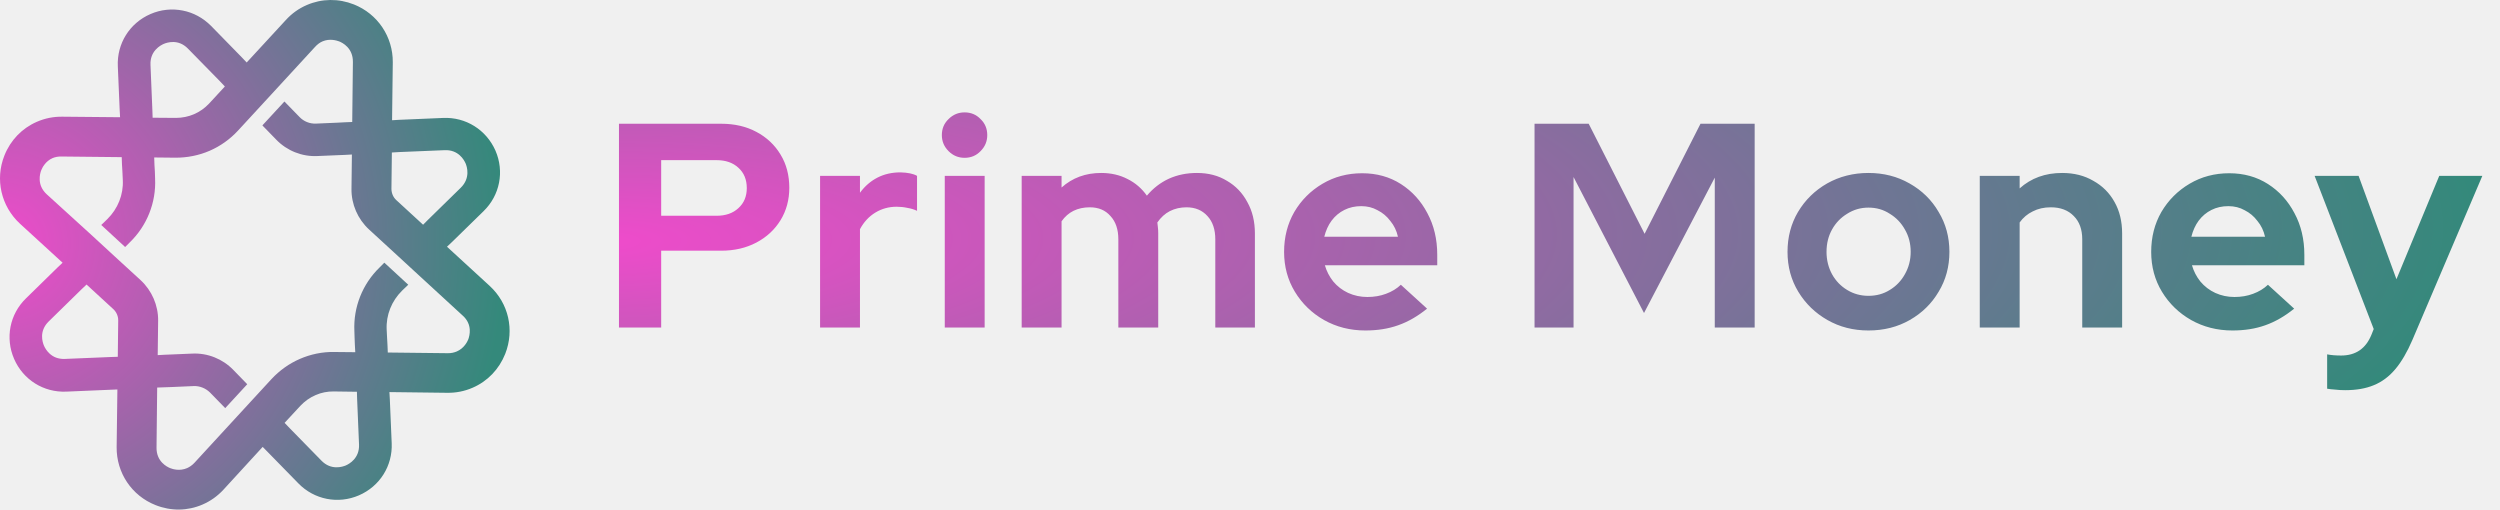
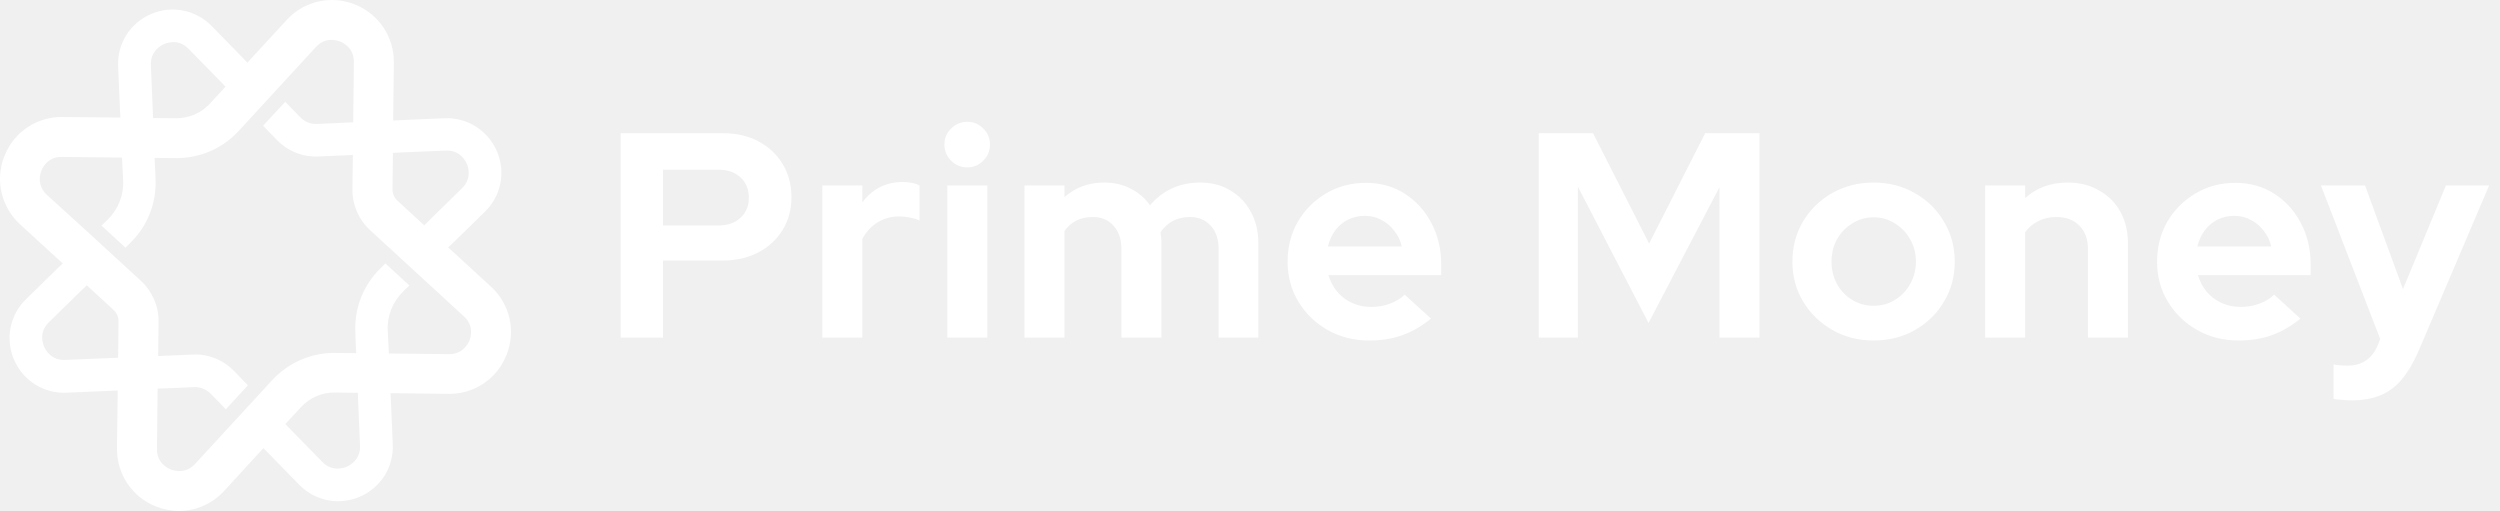
- <svg xmlns="http://www.w3.org/2000/svg" width="157" height="32" viewBox="0 0 157 32" fill="none">
-   <path d="M27.824 7.407L25.074 7.524L24.622 7.551L24.667 3.918C24.681 2.309 23.721 0.873 22.223 0.278C21.257 -0.104 20.212 -0.093 19.271 0.314C18.765 0.532 18.325 0.846 17.95 1.258L15.492 3.924L15.18 3.596L13.257 1.628C12.755 1.123 12.138 0.79 11.473 0.662C10.808 0.532 10.111 0.595 9.455 0.88C8.143 1.446 7.334 2.734 7.399 4.163L7.516 6.91L7.541 7.362L3.915 7.328C3.358 7.321 2.827 7.427 2.324 7.645C1.383 8.052 0.657 8.804 0.275 9.772C-0.32 11.271 0.071 12.954 1.252 14.046L3.931 16.499L3.6 16.811L1.634 18.735C0.608 19.732 0.318 21.224 0.884 22.536C1.452 23.848 2.74 24.657 4.166 24.594L6.916 24.477L7.372 24.459L7.325 28.081C7.31 29.692 8.269 31.127 9.767 31.72C10.736 32.105 11.78 32.093 12.722 31.684C13.225 31.466 13.665 31.152 14.041 30.743L16.496 28.065L16.817 28.391L18.741 30.359C19.731 31.374 21.228 31.675 22.542 31.107C23.854 30.539 24.663 29.251 24.598 27.825L24.481 25.075L24.456 24.623L28.087 24.668C28.644 24.675 29.174 24.569 29.677 24.351C30.619 23.945 31.342 23.19 31.727 22.224C32.32 20.725 31.944 19.047 30.747 17.95L28.071 15.495L28.399 15.185L30.367 13.262C31.392 12.264 31.684 10.772 31.115 9.46C30.54 8.153 29.253 7.342 27.824 7.407ZM9.57 6.937L9.451 4.077C9.41 3.201 10.08 2.844 10.28 2.758C10.489 2.668 11.198 2.428 11.807 3.057L13.811 5.102L14.121 5.432L13.131 6.504C12.859 6.791 12.549 7.014 12.187 7.171C11.828 7.326 11.441 7.402 11.048 7.404L9.585 7.393L9.57 6.937ZM4.081 22.54C3.207 22.581 2.854 21.92 2.762 21.711C2.672 21.502 2.434 20.793 3.061 20.184L5.108 18.18L5.436 17.869L7.123 19.42C7.312 19.597 7.424 19.853 7.424 20.114L7.397 22.406L6.943 22.421L4.081 22.54ZM22.427 25.05L22.547 27.91C22.587 28.784 21.926 29.137 21.718 29.229C21.517 29.314 20.799 29.557 20.188 28.93L18.186 26.883L17.873 26.555L18.866 25.483C19.138 25.196 19.457 24.967 19.819 24.812C20.178 24.654 20.565 24.578 20.949 24.583L22.414 24.603L22.427 25.05ZM29.41 21.307C29.352 21.455 29.147 21.871 28.691 22.069C28.529 22.138 28.345 22.185 28.118 22.181L24.353 22.138L24.335 21.684L24.31 21.233L24.283 20.7C24.236 19.784 24.598 18.894 25.254 18.249L25.638 17.881L24.171 16.528L24.135 16.497L23.836 16.798C22.762 17.838 22.185 19.294 22.255 20.788L22.268 21.213L22.286 21.666L22.311 22.118L20.985 22.105C20.232 22.091 19.5 22.25 18.835 22.538C18.159 22.83 17.557 23.262 17.047 23.808L16.148 24.785L14.766 26.286L12.216 29.058C12.063 29.227 11.895 29.332 11.745 29.399C11.286 29.597 10.859 29.465 10.695 29.402C10.491 29.321 9.817 28.991 9.83 28.105L9.871 24.338L10.783 24.306L12.147 24.246C12.531 24.225 12.913 24.378 13.191 24.652L14.144 25.63L15.496 24.163L15.526 24.129L14.652 23.23C13.98 22.538 13.036 22.156 12.063 22.206L10.812 22.259L10.356 22.277L9.904 22.302L9.931 20.145C9.943 19.182 9.54 18.249 8.826 17.589L7.235 16.131L5.735 14.749L2.942 12.208C2.293 11.619 2.511 10.894 2.591 10.689C2.65 10.539 2.854 10.123 3.301 9.93C3.463 9.86 3.65 9.824 3.877 9.829L7.644 9.869L7.66 10.325L7.687 10.777L7.712 11.307C7.759 12.224 7.399 13.113 6.741 13.76L6.359 14.129L7.824 15.481L7.86 15.511L8.159 15.212C9.233 14.171 9.81 12.713 9.74 11.222L9.727 10.797L9.7 10.345L9.684 9.889L11.01 9.903C11.758 9.907 12.495 9.759 13.16 9.471C13.836 9.179 14.441 8.748 14.948 8.2L15.847 7.225L17.229 5.724L19.779 2.952C19.931 2.783 20.095 2.666 20.248 2.601C20.704 2.403 21.138 2.543 21.297 2.599C21.502 2.68 22.174 3.01 22.162 3.895L22.12 7.661L21.664 7.679L21.212 7.703L19.851 7.762C19.464 7.782 19.082 7.631 18.815 7.353L17.862 6.375L16.507 7.843L16.478 7.876L17.352 8.775C18.024 9.467 18.968 9.849 19.94 9.799L21.192 9.746L21.648 9.728L22.099 9.703L22.073 11.86C22.061 12.823 22.463 13.756 23.18 14.416L24.768 15.874L26.269 17.256L29.044 19.806C29.698 20.379 29.486 21.091 29.41 21.307ZM28.932 11.794L26.885 13.796L26.57 14.113L24.883 12.563C24.694 12.385 24.587 12.138 24.582 11.869L24.609 9.577L25.061 9.55L27.921 9.431C28.794 9.391 29.147 10.051 29.239 10.26C29.329 10.469 29.558 11.183 28.932 11.794Z" fill="url(#paint0_radial_2815_1126)" />
-   <path d="M38.871 20.571V7.771H45.289C46.13 7.771 46.868 7.942 47.502 8.283C48.148 8.625 48.654 9.1 49.02 9.71C49.385 10.307 49.568 11.002 49.568 11.794C49.568 12.55 49.385 13.226 49.02 13.824C48.654 14.421 48.148 14.89 47.502 15.232C46.856 15.573 46.118 15.744 45.289 15.744H41.522V20.571H38.871ZM41.522 13.55H44.997C45.57 13.55 46.027 13.391 46.368 13.074C46.722 12.757 46.898 12.337 46.898 11.812C46.898 11.276 46.722 10.849 46.368 10.532C46.027 10.216 45.57 10.057 44.997 10.057H41.522V13.55ZM51.501 20.571V11.044H54.006V12.105C54.311 11.691 54.676 11.374 55.103 11.154C55.53 10.935 56.011 10.825 56.548 10.825C57.011 10.837 57.358 10.91 57.59 11.044V13.239C57.407 13.153 57.206 13.092 56.986 13.056C56.767 13.007 56.541 12.983 56.31 12.983C55.822 12.983 55.377 13.105 54.975 13.348C54.573 13.592 54.25 13.94 54.006 14.391V20.571H51.501ZM59.331 20.571V11.044H61.836V20.571H59.331ZM60.574 9.911C60.184 9.911 59.849 9.771 59.568 9.49C59.288 9.21 59.148 8.875 59.148 8.484C59.148 8.082 59.288 7.747 59.568 7.479C59.849 7.198 60.184 7.058 60.574 7.058C60.976 7.058 61.312 7.198 61.58 7.479C61.86 7.747 62 8.082 62 8.484C62 8.875 61.86 9.21 61.58 9.49C61.312 9.771 60.976 9.911 60.574 9.911ZM64.161 20.571V11.044H66.666V11.776C67.349 11.166 68.177 10.862 69.153 10.862C69.774 10.862 70.329 10.99 70.817 11.246C71.304 11.489 71.707 11.837 72.024 12.288C72.414 11.825 72.871 11.471 73.395 11.227C73.931 10.983 74.523 10.862 75.169 10.862C75.888 10.862 76.516 11.026 77.052 11.355C77.601 11.672 78.027 12.117 78.332 12.69C78.649 13.251 78.808 13.909 78.808 14.665V20.571H76.321V15.031C76.321 14.409 76.156 13.921 75.827 13.568C75.498 13.202 75.059 13.019 74.51 13.019C74.132 13.019 73.785 13.098 73.468 13.257C73.163 13.415 72.901 13.653 72.682 13.97C72.694 14.08 72.706 14.19 72.718 14.299C72.731 14.409 72.737 14.531 72.737 14.665V20.571H70.232V15.031C70.232 14.409 70.067 13.921 69.738 13.568C69.421 13.202 68.988 13.019 68.44 13.019C68.062 13.019 67.72 13.092 67.416 13.239C67.123 13.385 66.873 13.604 66.666 13.897V20.571H64.161ZM85.743 20.754C84.792 20.754 83.927 20.535 83.146 20.096C82.378 19.657 81.769 19.066 81.318 18.322C80.867 17.578 80.641 16.744 80.641 15.817C80.641 14.89 80.855 14.056 81.281 13.312C81.72 12.568 82.311 11.977 83.055 11.538C83.799 11.099 84.627 10.88 85.542 10.88C86.456 10.88 87.267 11.105 87.974 11.556C88.681 12.008 89.235 12.617 89.638 13.385C90.052 14.153 90.259 15.025 90.259 16V16.658H83.201C83.311 17.036 83.488 17.377 83.731 17.682C83.987 17.987 84.298 18.225 84.664 18.395C85.042 18.566 85.444 18.651 85.871 18.651C86.297 18.651 86.688 18.584 87.041 18.45C87.407 18.316 87.718 18.127 87.974 17.883L89.619 19.383C89.034 19.858 88.431 20.206 87.809 20.425C87.2 20.644 86.511 20.754 85.743 20.754ZM83.165 14.866H87.791C87.706 14.488 87.547 14.159 87.315 13.879C87.096 13.586 86.828 13.361 86.511 13.202C86.206 13.031 85.865 12.946 85.487 12.946C85.097 12.946 84.743 13.025 84.426 13.184C84.109 13.342 83.841 13.568 83.622 13.86C83.415 14.141 83.262 14.476 83.165 14.866ZM96.369 20.571V7.771H99.77L103.281 14.683L106.792 7.771H110.193V20.571H107.688V11.154L103.244 19.657L98.819 11.118V20.571H96.369ZM117.34 20.754C116.389 20.754 115.529 20.535 114.761 20.096C113.993 19.657 113.384 19.066 112.933 18.322C112.482 17.578 112.256 16.744 112.256 15.817C112.256 14.89 112.476 14.056 112.914 13.312C113.365 12.556 113.975 11.959 114.743 11.52C115.523 11.081 116.389 10.862 117.34 10.862C118.29 10.862 119.15 11.081 119.918 11.52C120.698 11.959 121.308 12.556 121.746 13.312C122.197 14.056 122.423 14.89 122.423 15.817C122.423 16.744 122.197 17.578 121.746 18.322C121.308 19.066 120.704 19.657 119.936 20.096C119.168 20.535 118.303 20.754 117.34 20.754ZM117.34 18.578C117.839 18.578 118.284 18.456 118.674 18.212C119.077 17.969 119.394 17.64 119.625 17.225C119.869 16.798 119.991 16.329 119.991 15.817C119.991 15.293 119.869 14.823 119.625 14.409C119.394 13.995 119.077 13.665 118.674 13.422C118.284 13.166 117.839 13.038 117.34 13.038C116.852 13.038 116.407 13.166 116.005 13.422C115.602 13.665 115.285 13.995 115.054 14.409C114.822 14.823 114.706 15.293 114.706 15.817C114.706 16.329 114.822 16.798 115.054 17.225C115.285 17.64 115.602 17.969 116.005 18.212C116.407 18.456 116.852 18.578 117.34 18.578ZM124.329 20.571V11.044H126.834V11.831C127.553 11.185 128.443 10.862 129.503 10.862C130.247 10.862 130.899 11.026 131.46 11.355C132.033 11.672 132.478 12.117 132.795 12.69C133.112 13.251 133.27 13.909 133.27 14.665V20.571H130.765V15.031C130.765 14.409 130.588 13.921 130.235 13.568C129.881 13.202 129.4 13.019 128.79 13.019C128.364 13.019 127.986 13.105 127.657 13.275C127.327 13.434 127.053 13.665 126.834 13.97V20.571H124.329ZM140.196 20.754C139.246 20.754 138.38 20.535 137.6 20.096C136.832 19.657 136.222 19.066 135.771 18.322C135.32 17.578 135.095 16.744 135.095 15.817C135.095 14.89 135.308 14.056 135.735 13.312C136.174 12.568 136.765 11.977 137.508 11.538C138.252 11.099 139.081 10.88 139.995 10.88C140.91 10.88 141.72 11.105 142.427 11.556C143.134 12.008 143.689 12.617 144.091 13.385C144.506 14.153 144.713 15.025 144.713 16V16.658H137.655C137.764 17.036 137.941 17.377 138.185 17.682C138.441 17.987 138.752 18.225 139.118 18.395C139.495 18.566 139.898 18.651 140.324 18.651C140.751 18.651 141.141 18.584 141.495 18.45C141.86 18.316 142.171 18.127 142.427 17.883L144.073 19.383C143.488 19.858 142.884 20.206 142.263 20.425C141.653 20.644 140.964 20.754 140.196 20.754ZM137.618 14.866H142.244C142.159 14.488 142.001 14.159 141.769 13.879C141.55 13.586 141.281 13.361 140.964 13.202C140.66 13.031 140.318 12.946 139.94 12.946C139.55 12.946 139.197 13.025 138.88 13.184C138.563 13.342 138.295 13.568 138.075 13.86C137.868 14.141 137.716 14.476 137.618 14.866ZM147.278 24.503C147.059 24.503 146.846 24.491 146.638 24.466C146.443 24.454 146.279 24.436 146.145 24.411V22.254C146.388 22.302 146.681 22.327 147.022 22.327C147.937 22.327 148.57 21.894 148.924 21.028L149.07 20.663L145.358 11.044H148.119L150.497 17.536L153.185 11.044H155.891L151.502 21.339C151.173 22.107 150.814 22.723 150.423 23.186C150.033 23.649 149.582 23.985 149.07 24.192C148.57 24.399 147.973 24.503 147.278 24.503Z" fill="url(#paint1_radial_2815_1126)" />
-   <defs>
-     <radialGradient id="paint0_radial_2815_1126" cx="0" cy="0" r="1" gradientUnits="userSpaceOnUse" gradientTransform="translate(0.113181 15.2967) rotate(-2.26656) scale(31.6228 31.6196)">
-       <stop stop-color="#EF4BCB" />
-       <stop offset="1" stop-color="#34897B" />
-     </radialGradient>
-     <radialGradient id="paint1_radial_2815_1126" cx="0" cy="0" r="1" gradientUnits="userSpaceOnUse" gradientTransform="translate(38.1393 15.3217) rotate(-0.588781) scale(117.358 30.5126)">
-       <stop stop-color="#EF4BCB" />
-       <stop offset="1" stop-color="#34897B" />
-     </radialGradient>
-   </defs>
+ <svg xmlns="http://www.w3.org/2000/svg" width="137" height="28" viewBox="0 0 137 28" fill="none">
+   <path d="M24.346 6.481L21.94 6.583L21.545 6.607L21.584 3.428C21.596 2.02 20.756 0.764 19.445 0.243C18.6 -0.091 17.686 -0.081 16.862 0.275C16.42 0.465 16.034 0.741 15.706 1.1L13.555 3.434L13.282 3.147L11.599 1.425C11.161 0.982 10.62 0.691 10.039 0.579C9.457 0.465 8.847 0.52 8.273 0.77C7.125 1.266 6.417 2.392 6.474 3.642L6.577 6.046L6.598 6.442L3.425 6.412C2.938 6.406 2.474 6.499 2.034 6.689C1.21 7.045 0.575 7.704 0.241 8.551C-0.28 9.862 0.062 11.335 1.096 12.29L3.439 14.437L3.15 14.71L1.43 16.393C0.532 17.265 0.278 18.571 0.774 19.719C1.271 20.867 2.397 21.575 3.646 21.52L6.052 21.417L6.451 21.402L6.41 24.571C6.396 25.98 7.235 27.236 8.546 27.755C9.394 28.091 10.308 28.082 11.132 27.724C11.572 27.533 11.957 27.258 12.286 26.9L14.434 24.557L14.715 24.842L16.398 26.564C17.265 27.453 18.574 27.716 19.724 27.219C20.872 26.721 21.58 25.595 21.523 24.346L21.421 21.94L21.399 21.545L24.576 21.584C25.064 21.59 25.527 21.498 25.968 21.307C26.791 20.951 27.424 20.291 27.761 19.446C28.28 18.134 27.951 16.666 26.904 15.707L24.562 13.558L24.849 13.287L26.571 11.604C27.468 10.731 27.723 9.426 27.226 8.278C26.723 7.134 25.596 6.424 24.346 6.481ZM8.373 6.07L8.269 3.567C8.234 2.801 8.82 2.488 8.995 2.414C9.178 2.335 9.799 2.125 10.332 2.675L12.085 4.464L12.356 4.753L11.489 5.691C11.252 5.942 10.98 6.137 10.664 6.274C10.349 6.41 10.011 6.477 9.667 6.479L8.387 6.469L8.373 6.07ZM3.571 19.723C2.806 19.758 2.498 19.18 2.417 18.997C2.338 18.815 2.13 18.193 2.678 17.661L4.469 15.907L4.756 15.636L6.233 16.992C6.398 17.148 6.496 17.372 6.496 17.6L6.473 19.605L6.075 19.619L3.571 19.723ZM19.624 21.919L19.728 24.421C19.764 25.186 19.186 25.494 19.003 25.575C18.828 25.65 18.199 25.862 17.664 25.314L15.912 23.523L15.639 23.236L16.508 22.298C16.746 22.047 17.025 21.846 17.342 21.71C17.656 21.573 17.994 21.506 18.331 21.51L19.612 21.527L19.624 21.919ZM25.734 18.644C25.683 18.773 25.504 19.137 25.105 19.31C24.963 19.371 24.802 19.412 24.604 19.408L21.309 19.371L21.293 18.974L21.271 18.579L21.248 18.113C21.206 17.311 21.523 16.532 22.097 15.968L22.433 15.646L21.149 14.462L21.118 14.435L20.857 14.698C19.917 15.608 19.412 16.882 19.473 18.189L19.484 18.561L19.5 18.958L19.522 19.353L18.362 19.341C17.703 19.33 17.062 19.469 16.481 19.721C15.889 19.976 15.362 20.354 14.916 20.832L14.13 21.687L12.921 23L10.689 25.426C10.556 25.573 10.408 25.666 10.276 25.724C9.875 25.898 9.502 25.782 9.358 25.727C9.179 25.656 8.59 25.367 8.602 24.592L8.637 21.296L9.435 21.268L10.628 21.215C10.964 21.197 11.299 21.331 11.542 21.571L12.376 22.426L13.559 21.142L13.585 21.113L12.82 20.326C12.232 19.721 11.407 19.387 10.556 19.43L9.461 19.477L9.062 19.493L8.666 19.514L8.69 17.627C8.7 16.784 8.348 15.968 7.723 15.39L6.331 14.114L5.018 12.905L2.574 10.682C2.006 10.167 2.197 9.532 2.268 9.353C2.319 9.221 2.498 8.858 2.889 8.689C3.03 8.628 3.193 8.596 3.392 8.6L6.689 8.635L6.703 9.035L6.726 9.43L6.748 9.894C6.789 10.696 6.474 11.474 5.898 12.04L5.564 12.363L6.846 13.546L6.877 13.572L7.139 13.31C8.079 12.4 8.584 11.124 8.523 9.819L8.511 9.447L8.488 9.052L8.474 8.653L9.634 8.665C10.288 8.669 10.933 8.539 11.515 8.287C12.107 8.032 12.635 7.654 13.08 7.175L13.866 6.322L15.075 5.008L17.306 2.583C17.44 2.435 17.584 2.333 17.717 2.276C18.116 2.103 18.496 2.225 18.635 2.274C18.814 2.345 19.402 2.634 19.392 3.408L19.355 6.703L18.956 6.719L18.561 6.74L17.369 6.791C17.031 6.809 16.697 6.677 16.463 6.434L15.629 5.579L14.444 6.862L14.418 6.892L15.183 7.678C15.771 8.284 16.597 8.618 17.448 8.575L18.543 8.527L18.942 8.512L19.337 8.49L19.313 10.377C19.304 11.22 19.655 12.036 20.283 12.614L21.672 13.89L22.986 15.099L25.413 17.33C25.985 17.832 25.801 18.455 25.734 18.644ZM25.315 10.32L23.524 12.072L23.249 12.349L21.773 10.992C21.608 10.837 21.513 10.621 21.509 10.385L21.533 8.38L21.928 8.356L24.43 8.252C25.195 8.217 25.504 8.795 25.584 8.978C25.663 9.16 25.864 9.785 25.315 10.32Z" fill="white" />
+   <path d="M34.012 18.5V7.3H39.628C40.364 7.3 41.009 7.449 41.564 7.748C42.129 8.047 42.572 8.463 42.892 8.996C43.212 9.519 43.372 10.127 43.372 10.82C43.372 11.481 43.212 12.073 42.892 12.596C42.572 13.119 42.129 13.529 41.564 13.828C40.999 14.127 40.353 14.276 39.628 14.276H36.332V18.5H34.012ZM36.332 12.356H39.372C39.873 12.356 40.273 12.217 40.572 11.94C40.881 11.663 41.036 11.295 41.036 10.836C41.036 10.367 40.881 9.993 40.572 9.716C40.273 9.439 39.873 9.3 39.372 9.3H36.332V12.356ZM45.063 18.5V10.164H47.255V11.092C47.522 10.729 47.842 10.452 48.215 10.26C48.588 10.068 49.01 9.972 49.479 9.972C49.884 9.983 50.188 10.047 50.391 10.164V12.084C50.231 12.009 50.055 11.956 49.863 11.924C49.671 11.881 49.474 11.86 49.271 11.86C48.844 11.86 48.455 11.967 48.103 12.18C47.751 12.393 47.468 12.697 47.255 13.092V18.5H45.063ZM51.914 18.5V10.164H54.106V18.5H51.914ZM53.002 9.172C52.661 9.172 52.368 9.049 52.122 8.804C51.877 8.559 51.754 8.265 51.754 7.924C51.754 7.572 51.877 7.279 52.122 7.044C52.368 6.799 52.661 6.676 53.002 6.676C53.354 6.676 53.648 6.799 53.882 7.044C54.128 7.279 54.25 7.572 54.25 7.924C54.25 8.265 54.128 8.559 53.882 8.804C53.648 9.049 53.354 9.172 53.002 9.172ZM56.141 18.5V10.164H58.333V10.804C58.93 10.271 59.655 10.004 60.509 10.004C61.053 10.004 61.538 10.116 61.965 10.34C62.391 10.553 62.743 10.857 63.021 11.252C63.362 10.847 63.762 10.537 64.221 10.324C64.69 10.111 65.207 10.004 65.773 10.004C66.402 10.004 66.951 10.148 67.421 10.436C67.901 10.713 68.274 11.103 68.541 11.604C68.818 12.095 68.957 12.671 68.957 13.332V18.5H66.781V13.652C66.781 13.108 66.637 12.681 66.349 12.372C66.061 12.052 65.677 11.892 65.197 11.892C64.866 11.892 64.562 11.961 64.285 12.1C64.018 12.239 63.789 12.447 63.597 12.724C63.607 12.82 63.618 12.916 63.629 13.012C63.639 13.108 63.645 13.215 63.645 13.332V18.5H61.453V13.652C61.453 13.108 61.309 12.681 61.021 12.372C60.743 12.052 60.365 11.892 59.885 11.892C59.554 11.892 59.255 11.956 58.989 12.084C58.733 12.212 58.514 12.404 58.333 12.66V18.5H56.141ZM75.025 18.66C74.193 18.66 73.436 18.468 72.753 18.084C72.081 17.7 71.548 17.183 71.153 16.532C70.758 15.881 70.561 15.151 70.561 14.34C70.561 13.529 70.748 12.799 71.121 12.148C71.505 11.497 72.022 10.98 72.673 10.596C73.324 10.212 74.049 10.02 74.849 10.02C75.649 10.02 76.358 10.217 76.977 10.612C77.596 11.007 78.081 11.54 78.433 12.212C78.796 12.884 78.977 13.647 78.977 14.5V15.076H72.801C72.897 15.407 73.052 15.705 73.265 15.972C73.489 16.239 73.761 16.447 74.081 16.596C74.412 16.745 74.764 16.82 75.137 16.82C75.51 16.82 75.852 16.761 76.161 16.644C76.481 16.527 76.753 16.361 76.977 16.148L78.417 17.46C77.905 17.876 77.377 18.18 76.833 18.372C76.3 18.564 75.697 18.66 75.025 18.66ZM72.769 13.508H76.817C76.742 13.177 76.604 12.889 76.401 12.644C76.209 12.388 75.974 12.191 75.697 12.052C75.43 11.903 75.132 11.828 74.801 11.828C74.46 11.828 74.15 11.897 73.873 12.036C73.596 12.175 73.361 12.372 73.169 12.628C72.988 12.873 72.854 13.167 72.769 13.508ZM84.323 18.5V7.3H87.299L90.371 13.348L93.443 7.3H96.419V18.5H94.227V10.26L90.339 17.7L86.467 10.228V18.5H84.323ZM102.672 18.66C101.84 18.66 101.088 18.468 100.416 18.084C99.744 17.7 99.211 17.183 98.816 16.532C98.421 15.881 98.224 15.151 98.224 14.34C98.224 13.529 98.416 12.799 98.8 12.148C99.195 11.487 99.728 10.964 100.4 10.58C101.083 10.196 101.84 10.004 102.672 10.004C103.504 10.004 104.256 10.196 104.928 10.58C105.611 10.964 106.144 11.487 106.528 12.148C106.923 12.799 107.12 13.529 107.12 14.34C107.12 15.151 106.923 15.881 106.528 16.532C106.144 17.183 105.616 17.7 104.944 18.084C104.272 18.468 103.515 18.66 102.672 18.66ZM102.672 16.756C103.109 16.756 103.499 16.649 103.84 16.436C104.192 16.223 104.469 15.935 104.672 15.572C104.885 15.199 104.992 14.788 104.992 14.34C104.992 13.881 104.885 13.471 104.672 13.108C104.469 12.745 104.192 12.457 103.84 12.244C103.499 12.02 103.109 11.908 102.672 11.908C102.245 11.908 101.856 12.02 101.504 12.244C101.152 12.457 100.875 12.745 100.672 13.108C100.469 13.471 100.368 13.881 100.368 14.34C100.368 14.788 100.469 15.199 100.672 15.572C100.875 15.935 101.152 16.223 101.504 16.436C101.856 16.649 102.245 16.756 102.672 16.756ZM108.787 18.5V10.164H110.979V10.852C111.609 10.287 112.387 10.004 113.315 10.004C113.966 10.004 114.537 10.148 115.027 10.436C115.529 10.713 115.918 11.103 116.195 11.604C116.473 12.095 116.611 12.671 116.611 13.332V18.5H114.419V13.652C114.419 13.108 114.265 12.681 113.955 12.372C113.646 12.052 113.225 11.892 112.691 11.892C112.318 11.892 111.987 11.967 111.699 12.116C111.411 12.255 111.171 12.457 110.979 12.724V18.5H108.787ZM122.672 18.66C121.84 18.66 121.083 18.468 120.4 18.084C119.728 17.7 119.195 17.183 118.8 16.532C118.405 15.881 118.208 15.151 118.208 14.34C118.208 13.529 118.395 12.799 118.768 12.148C119.152 11.497 119.669 10.98 120.32 10.596C120.971 10.212 121.696 10.02 122.496 10.02C123.296 10.02 124.005 10.217 124.624 10.612C125.243 11.007 125.728 11.54 126.08 12.212C126.443 12.884 126.624 13.647 126.624 14.5V15.076H120.448C120.544 15.407 120.699 15.705 120.912 15.972C121.136 16.239 121.408 16.447 121.728 16.596C122.059 16.745 122.411 16.82 122.784 16.82C123.157 16.82 123.499 16.761 123.808 16.644C124.128 16.527 124.4 16.361 124.624 16.148L126.064 17.46C125.552 17.876 125.024 18.18 124.48 18.372C123.947 18.564 123.344 18.66 122.672 18.66ZM120.416 13.508H124.464C124.389 13.177 124.251 12.889 124.048 12.644C123.856 12.388 123.621 12.191 123.344 12.052C123.077 11.903 122.779 11.828 122.448 11.828C122.107 11.828 121.797 11.897 121.52 12.036C121.243 12.175 121.008 12.372 120.816 12.628C120.635 12.873 120.501 13.167 120.416 13.508ZM128.868 21.94C128.676 21.94 128.49 21.929 128.308 21.908C128.138 21.897 127.994 21.881 127.876 21.86V19.972C128.09 20.015 128.346 20.036 128.644 20.036C129.444 20.036 129.999 19.657 130.308 18.9L130.436 18.58L127.188 10.164H129.604L131.684 15.844L134.036 10.164H136.404L132.564 19.172C132.276 19.844 131.962 20.383 131.62 20.788C131.279 21.193 130.884 21.487 130.436 21.668C129.999 21.849 129.476 21.94 128.868 21.94Z" fill="white" />
</svg>
